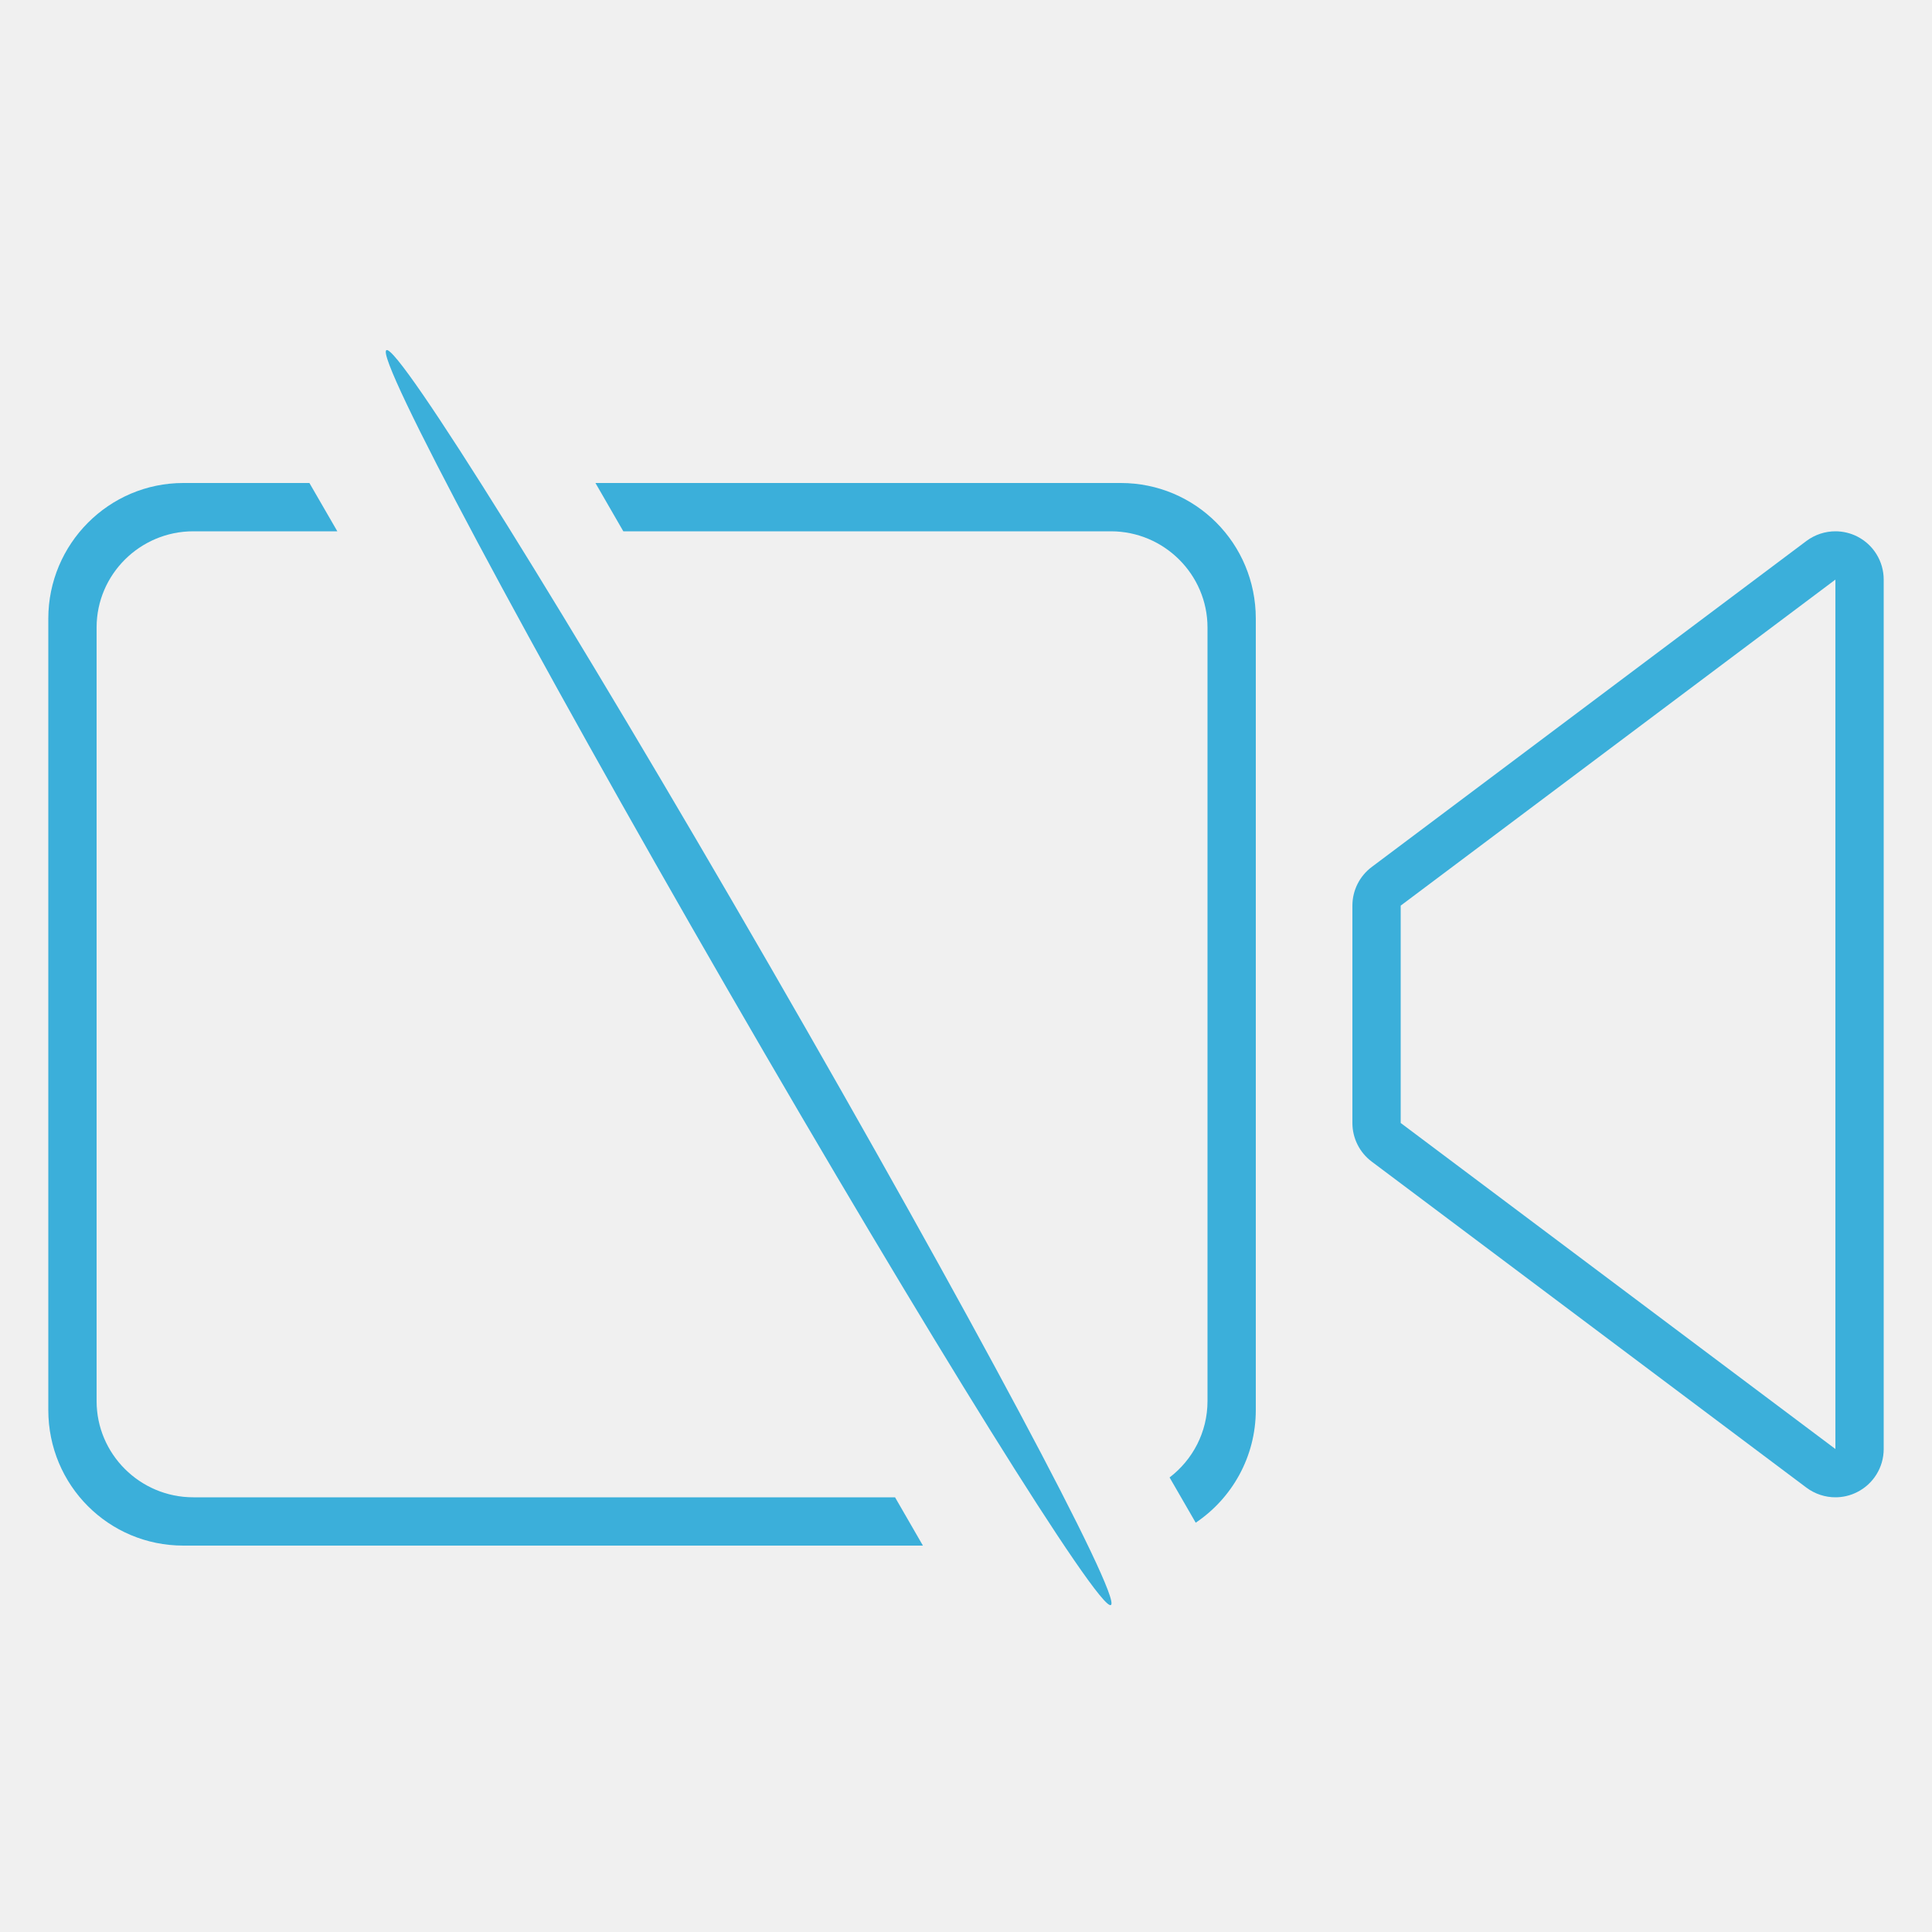
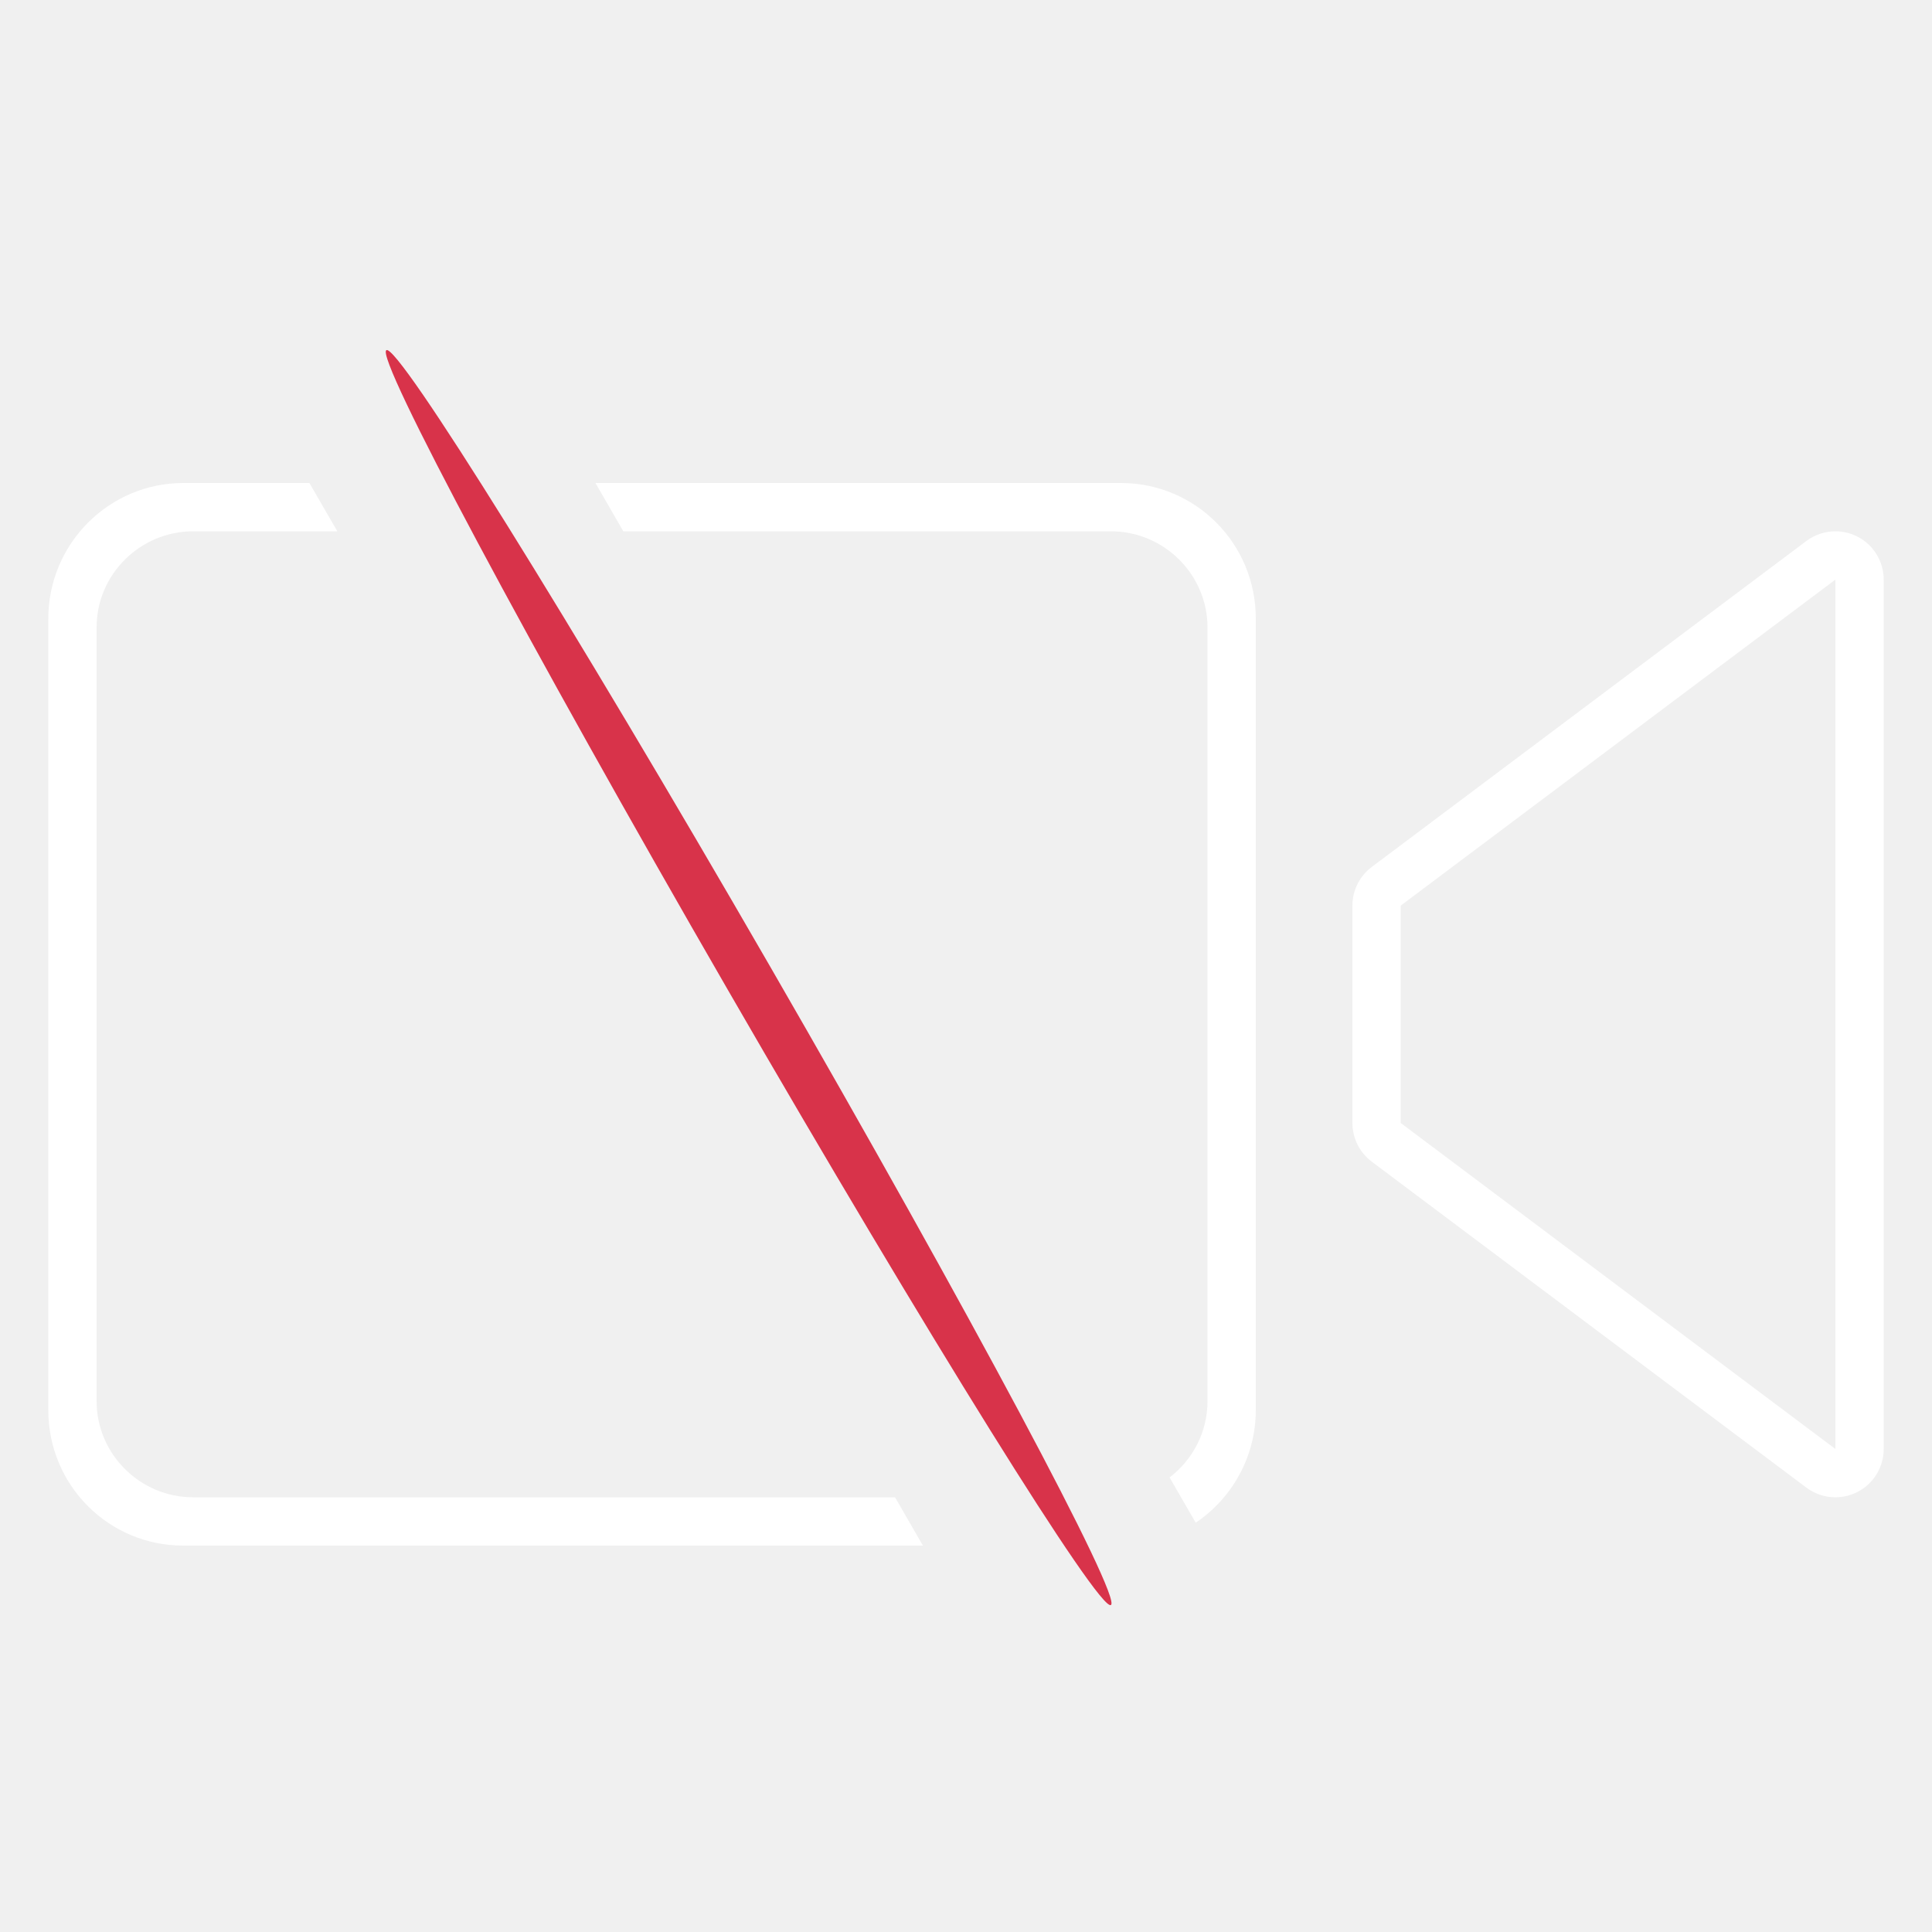
<svg xmlns="http://www.w3.org/2000/svg" width="40px" height="40px" viewBox="0 0 40 40" version="1.1">
  <defs />
  <g id="save-svg" stroke="none" stroke-width="1" fill="none" fill-rule="evenodd">
    <g id="camera_active">
      <g id="icon_video-fill">
        <rect id="Padding" x="0" y="0" width="40" height="40" />
-         <path d="M38.447,11.105 C38.306,11.035 38.153,11 38,11 C37.788,11 37.577,11.068 37.4,11.2 L28.4,17.95 C28.148,18.139 28,18.435 28,18.75 L28,23.25 C28,23.565 28.148,23.861 28.4,24.05 L37.4,30.8 C37.577,30.932 37.788,31 38,31 C38.153,31 38.306,30.965 38.447,30.894 C38.786,30.725 39,30.379 39,30 L39,12 C39,11.621 38.786,11.275 38.447,11.105 L38.447,11.105 Z M38,30 L29,23.25 L29,18.75 L38,12 L38,30 L38,30 Z" id="Rectangle-362" fill="#3BAFDA" />
-         <path d="M6.406,10 L3.795,10 C2.257,10 1,11.257 1,12.809 L1,29.191 C1,30.754 2.251,32 3.795,32 L19.108,32 L18.531,31 L4.001,31 C2.896,31 2,30.102 2,29.009 L2,12.991 C2,11.891 2.902,11 4.001,11 L6.984,11 L6.406,10 Z M12.328,10 L23.205,10 C24.749,10 26,11.246 26,12.809 L26,29.191 C26,30.165 25.505,31.022 24.756,31.526 L24.215,30.589 C24.691,30.225 25,29.653 25,29.009 L25,12.991 C25,11.898 24.104,11 22.999,11 L12.905,11 L12.328,10 L12.328,10 Z" id="Rectangle-362" fill="#3BAFDA" />
+         <path d="M38.447,11.105 C38.306,11.035 38.153,11 38,11 C37.788,11 37.577,11.068 37.4,11.2 L28.4,17.95 C28.148,18.139 28,18.435 28,18.75 L28,23.25 C28,23.565 28.148,23.861 28.4,24.05 L37.4,30.8 C37.577,30.932 37.788,31 38,31 C38.153,31 38.306,30.965 38.447,30.894 C38.786,30.725 39,30.379 39,30 L39,12 C39,11.621 38.786,11.275 38.447,11.105 L38.447,11.105 Z M38,30 L29,23.25 L29,18.75 L38,12 L38,30 L38,30 Z" id="Rectangle-362" fill="#FFFFFF" />
+         <path d="M6.406,10 L3.795,10 C2.257,10 1,11.257 1,12.809 L1,29.191 C1,30.754 2.251,32 3.795,32 L19.108,32 L18.531,31 L4.001,31 C2.896,31 2,30.102 2,29.009 L2,12.991 C2,11.891 2.902,11 4.001,11 L6.984,11 L6.406,10 Z M12.328,10 L23.205,10 C24.749,10 26,11.246 26,12.809 L26,29.191 C26,30.165 25.505,31.022 24.756,31.526 L24.215,30.589 C24.691,30.225 25,29.653 25,29.009 L25,12.991 C25,11.898 24.104,11 22.999,11 L12.905,11 L12.328,10 L12.328,10 Z" id="Rectangle-362" fill="#FFFFFF" />
      </g>
-       <rect id="Rectangle-391" fill="#3BAFDA" transform="translate(15.5, 20.24038) rotate(-30) translate(-15.5, -20.24038) " x="15" y="5.24" width="1" height="30" rx="40" />
+       <rect id="Rectangle-391" fill="#D8334A" transform="translate(15.5, 20.24038) rotate(-30) translate(-15.5, -20.24038) " x="15" y="5.24" width="1" height="30" rx="40" />
    </g>
  </g>
</svg>
